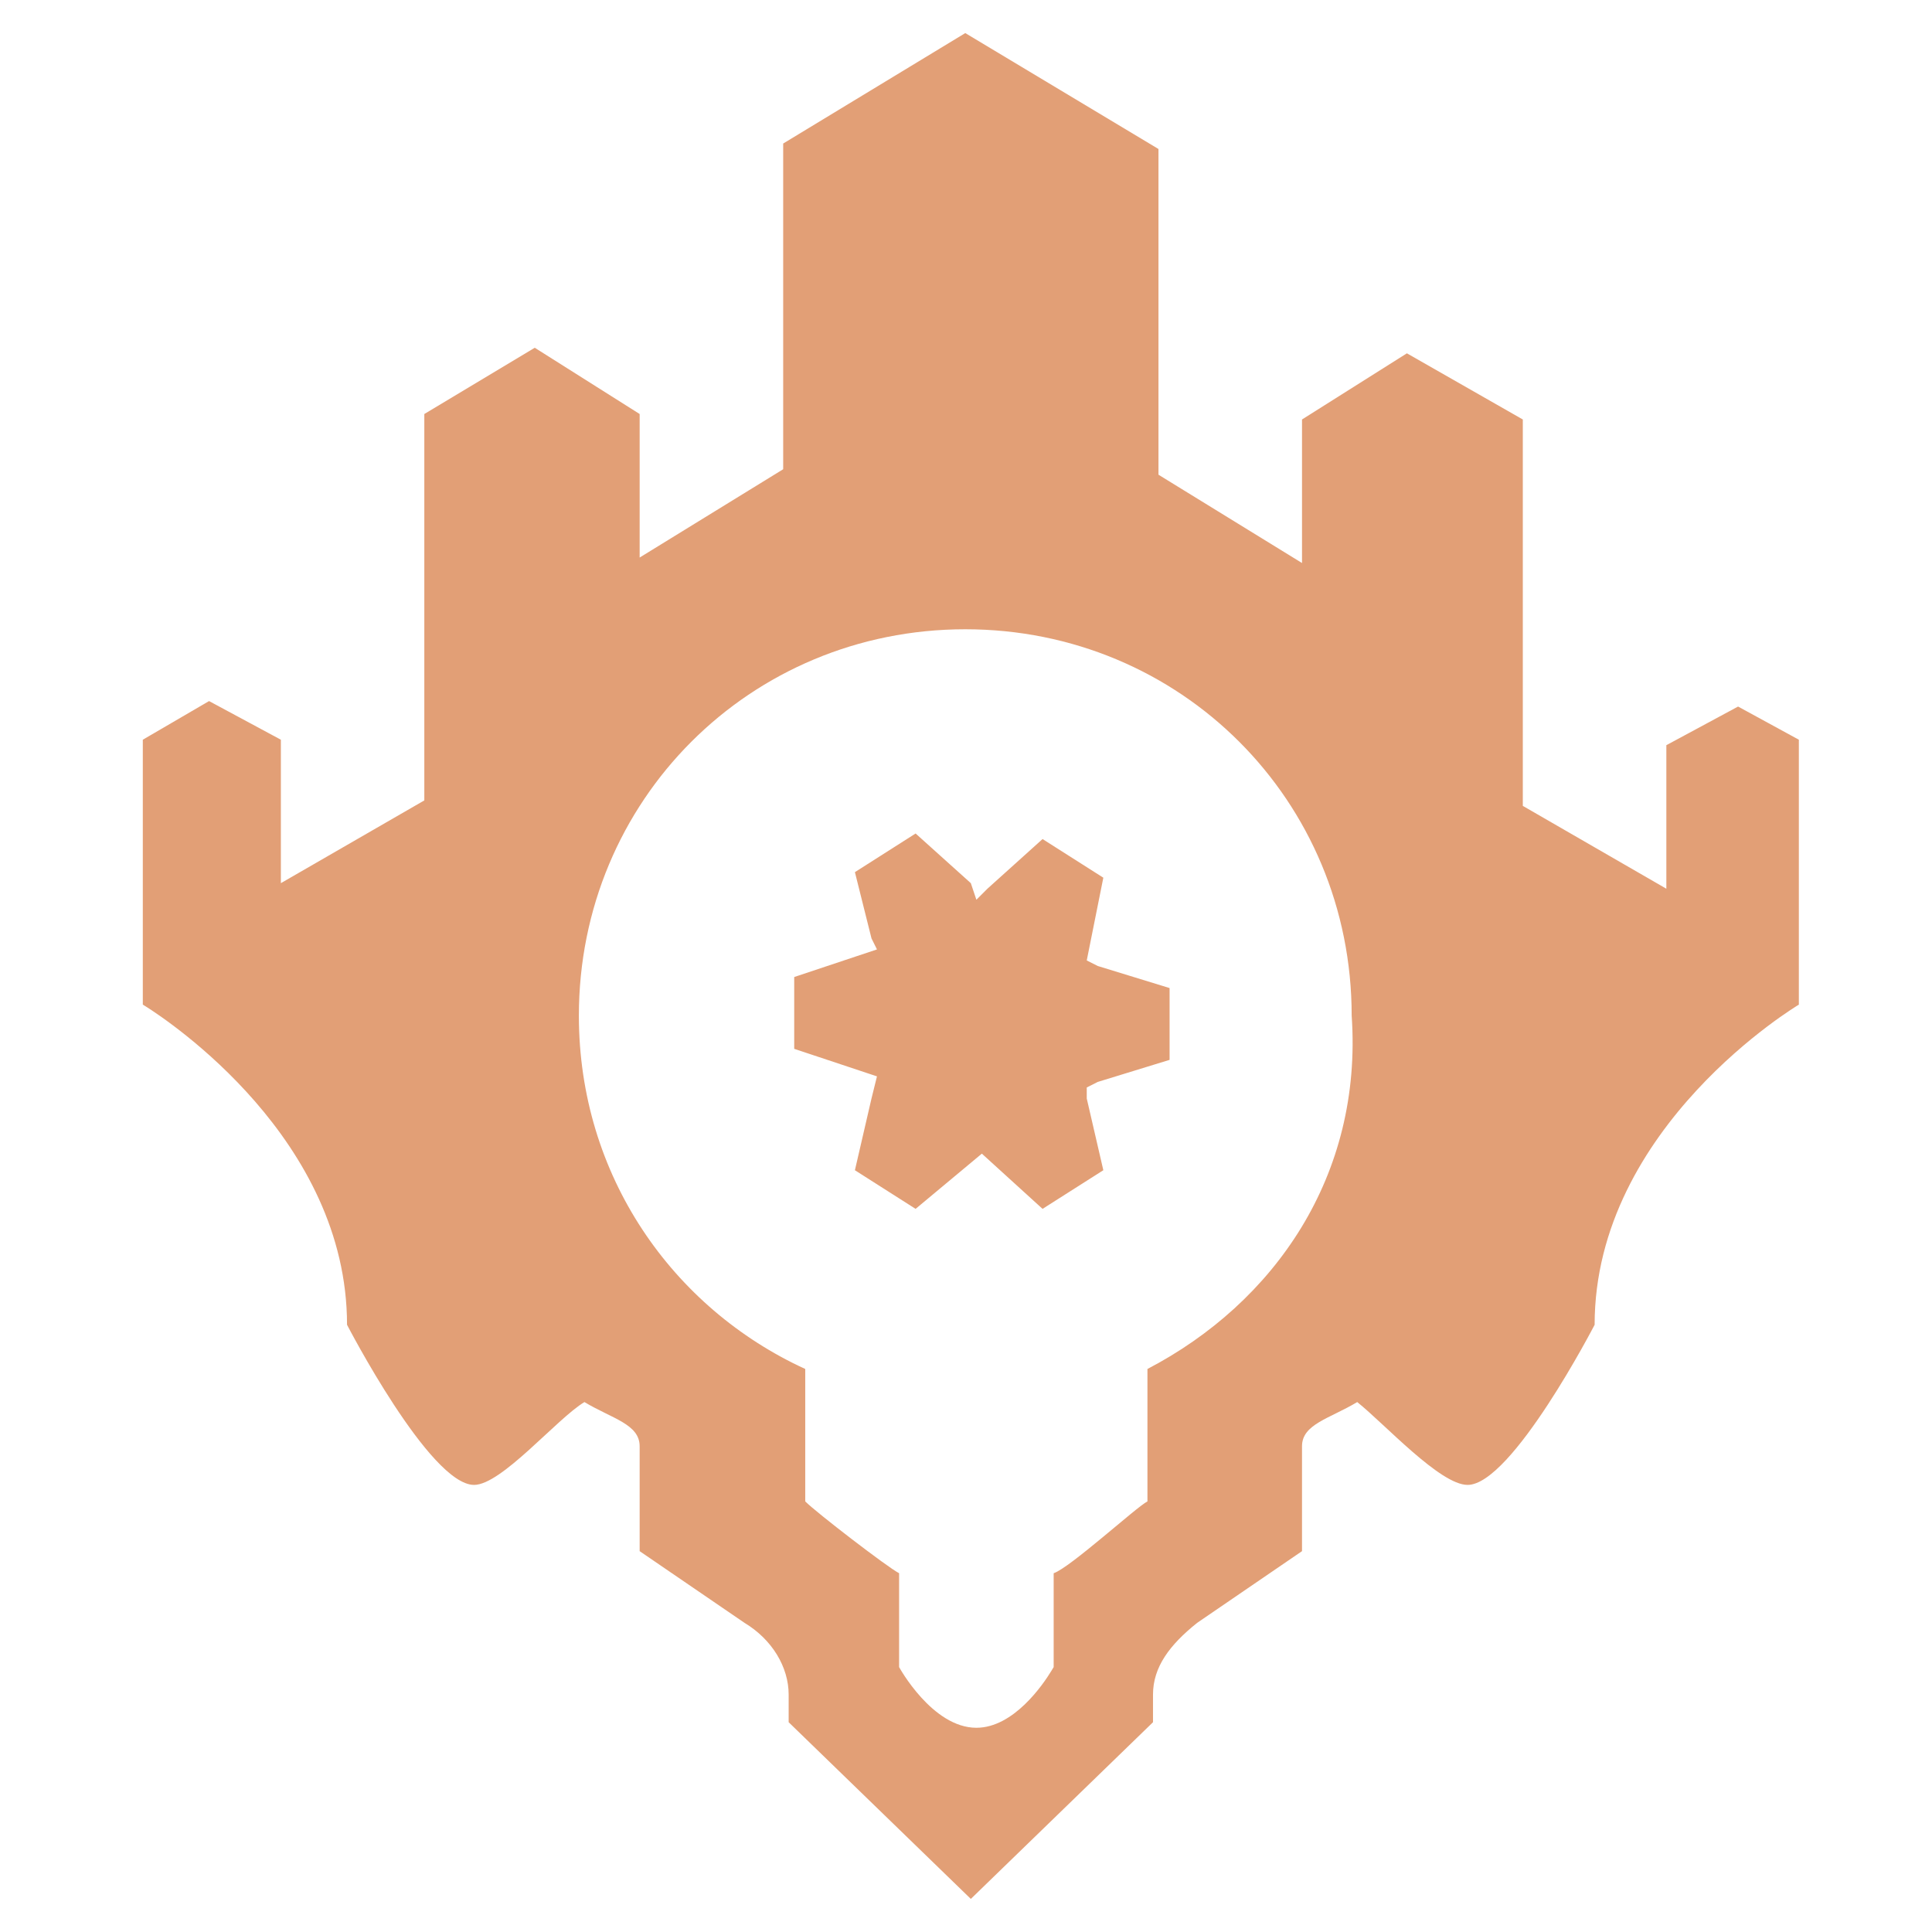
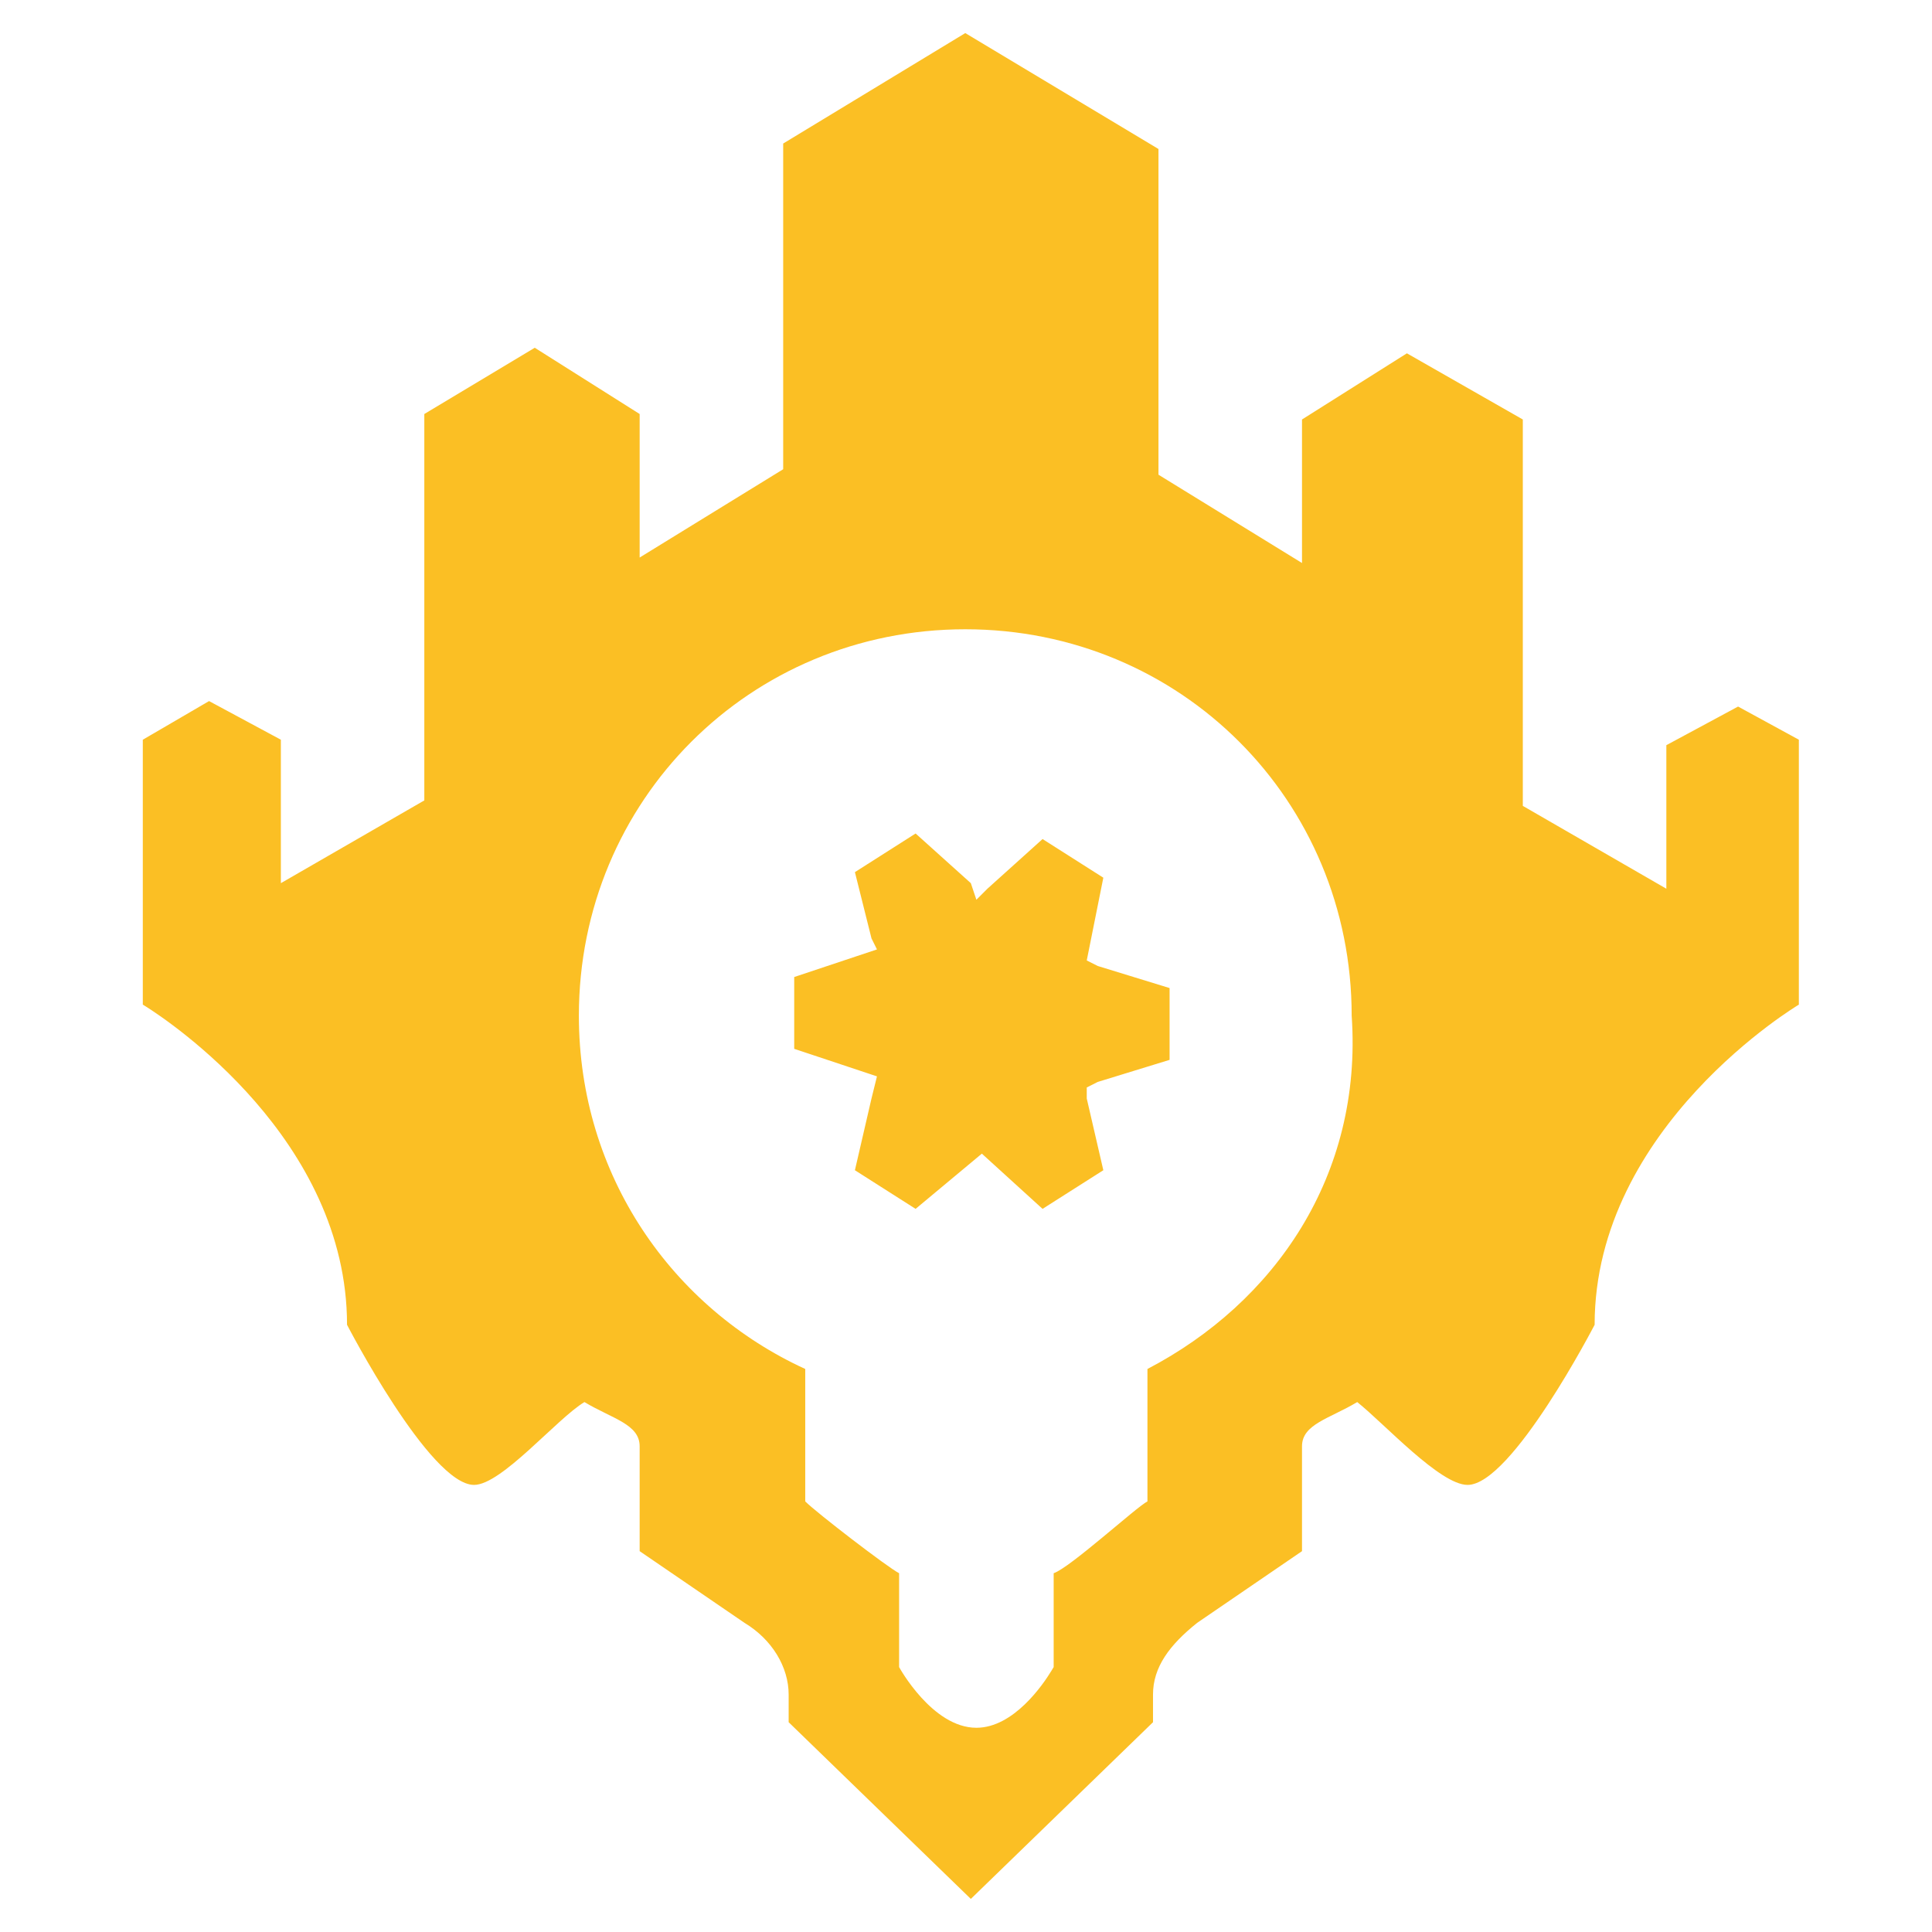
- <svg xmlns="http://www.w3.org/2000/svg" width="24px" height="24px" viewBox="0 0 24 24" version="1.1">
-   <g id="Element/Icon/Faction/PiltoverZaun" stroke="none" stroke-width="1" fill="none" fill-rule="evenodd">
-     <path d="M11.991,0.411 L14.391,1.851 L14.391,5.897 L16.174,6.994 L16.174,5.211 L17.477,4.389 L18.917,5.211 L18.917,10.011 L20.7,11.04 L20.7,9.257 L21.591,8.777 L22.346,9.189 L22.346,12.48 C22.346,12.48 19.809,13.989 19.809,16.457 C19.809,16.457 18.78,18.446 18.231,18.446 C17.889,18.446 17.203,17.691 16.86,17.417 C16.517,17.623 16.174,17.691 16.174,17.966 L16.174,17.966 L16.174,19.269 L14.871,20.16 C14.529,20.434 14.323,20.709 14.323,21.051 L14.323,21.051 L14.323,21.394 L12.06,23.589 L9.797,21.394 L9.797,21.051 C9.797,20.709 9.591,20.366 9.249,20.16 L9.249,20.16 L7.946,19.269 L7.946,17.966 C7.946,17.691 7.603,17.623 7.26,17.417 C6.917,17.623 6.231,18.446 5.889,18.446 C5.34,18.446 4.311,16.457 4.311,16.457 C4.311,14.153 2.101,12.685 1.807,12.5 L1.774,12.48 L1.774,9.189 L2.597,8.709 L3.489,9.189 L3.489,10.971 L5.271,9.943 L5.271,5.143 L6.643,4.32 L7.946,5.143 L7.946,6.926 L9.729,5.829 L9.729,1.783 L11.991,0.411 Z M11.991,7.817 C9.317,7.817 7.191,9.943 7.191,12.617 C7.191,14.606 8.357,16.251 10.003,17.006 L10.003,17.006 L10.003,18.651 C10.14,18.789 11.031,19.474 11.169,19.543 L11.169,19.543 L11.169,20.709 C11.169,20.709 11.58,21.463 12.129,21.463 C12.593,21.463 12.959,20.923 13.06,20.757 L13.089,20.709 L13.089,19.543 C13.294,19.474 14.117,18.72 14.254,18.651 L14.254,18.651 L14.254,17.006 C15.831,16.183 16.929,14.606 16.791,12.617 C16.791,9.943 14.666,7.817 11.991,7.817 Z M11.374,10.354 L12.06,10.971 L12.129,11.177 L12.266,11.04 L12.951,10.423 L13.706,10.903 L13.5,11.931 L13.637,12 L14.529,12.274 L14.529,13.166 L13.637,13.44 L13.5,13.509 L13.5,13.646 L13.706,14.537 L12.951,15.017 L12.197,14.331 L11.374,15.017 L10.62,14.537 L10.826,13.646 L10.894,13.371 L9.866,13.029 L9.866,12.137 L10.894,11.794 L10.826,11.657 L10.62,10.834 L11.374,10.354 Z" id="Icon" fill="#E29F76" fill-rule="nonzero" />
+ <svg xmlns="http://www.w3.org/2000/svg" viewBox="0 0 24 24" version="1.1">
+   <g id="Element/Icon/Faction/PiltoverZaun" stroke="none" stroke-width="1" fill="#fbbf24" fill-rule="nonzero">
+     <path d="M11.991,0.411 L14.391,1.851 L14.391,5.897 L16.174,6.994 L16.174,5.211 L17.477,4.389 L18.917,5.211 L18.917,10.011 L20.7,11.04 L20.7,9.257 L21.591,8.777 L22.346,9.189 L22.346,12.48 C22.346,12.48 19.809,13.989 19.809,16.457 C19.809,16.457 18.78,18.446 18.231,18.446 C17.889,18.446 17.203,17.691 16.86,17.417 C16.517,17.623 16.174,17.691 16.174,17.966 L16.174,17.966 L16.174,19.269 L14.871,20.16 C14.529,20.434 14.323,20.709 14.323,21.051 L14.323,21.051 L14.323,21.394 L12.06,23.589 L9.797,21.394 L9.797,21.051 C9.797,20.709 9.591,20.366 9.249,20.16 L9.249,20.16 L7.946,19.269 L7.946,17.966 C7.946,17.691 7.603,17.623 7.26,17.417 C6.917,17.623 6.231,18.446 5.889,18.446 C5.34,18.446 4.311,16.457 4.311,16.457 C4.311,14.153 2.101,12.685 1.807,12.5 L1.774,12.48 L1.774,9.189 L2.597,8.709 L3.489,9.189 L3.489,10.971 L5.271,9.943 L5.271,5.143 L6.643,4.32 L7.946,5.143 L7.946,6.926 L9.729,5.829 L9.729,1.783 L11.991,0.411 Z M11.991,7.817 C9.317,7.817 7.191,9.943 7.191,12.617 C7.191,14.606 8.357,16.251 10.003,17.006 L10.003,17.006 L10.003,18.651 C10.14,18.789 11.031,19.474 11.169,19.543 L11.169,19.543 L11.169,20.709 C11.169,20.709 11.58,21.463 12.129,21.463 C12.593,21.463 12.959,20.923 13.06,20.757 L13.089,20.709 L13.089,19.543 C13.294,19.474 14.117,18.72 14.254,18.651 L14.254,18.651 L14.254,17.006 C15.831,16.183 16.929,14.606 16.791,12.617 C16.791,9.943 14.666,7.817 11.991,7.817 Z M11.374,10.354 L12.06,10.971 L12.129,11.177 L12.266,11.04 L12.951,10.423 L13.706,10.903 L13.5,11.931 L13.637,12 L14.529,12.274 L14.529,13.166 L13.637,13.44 L13.5,13.509 L13.5,13.646 L13.706,14.537 L12.951,15.017 L12.197,14.331 L11.374,15.017 L10.62,14.537 L10.826,13.646 L10.894,13.371 L9.866,13.029 L9.866,12.137 L10.894,11.794 L10.826,11.657 L10.62,10.834 L11.374,10.354 Z" id="Icon" />
  </g>
</svg>
